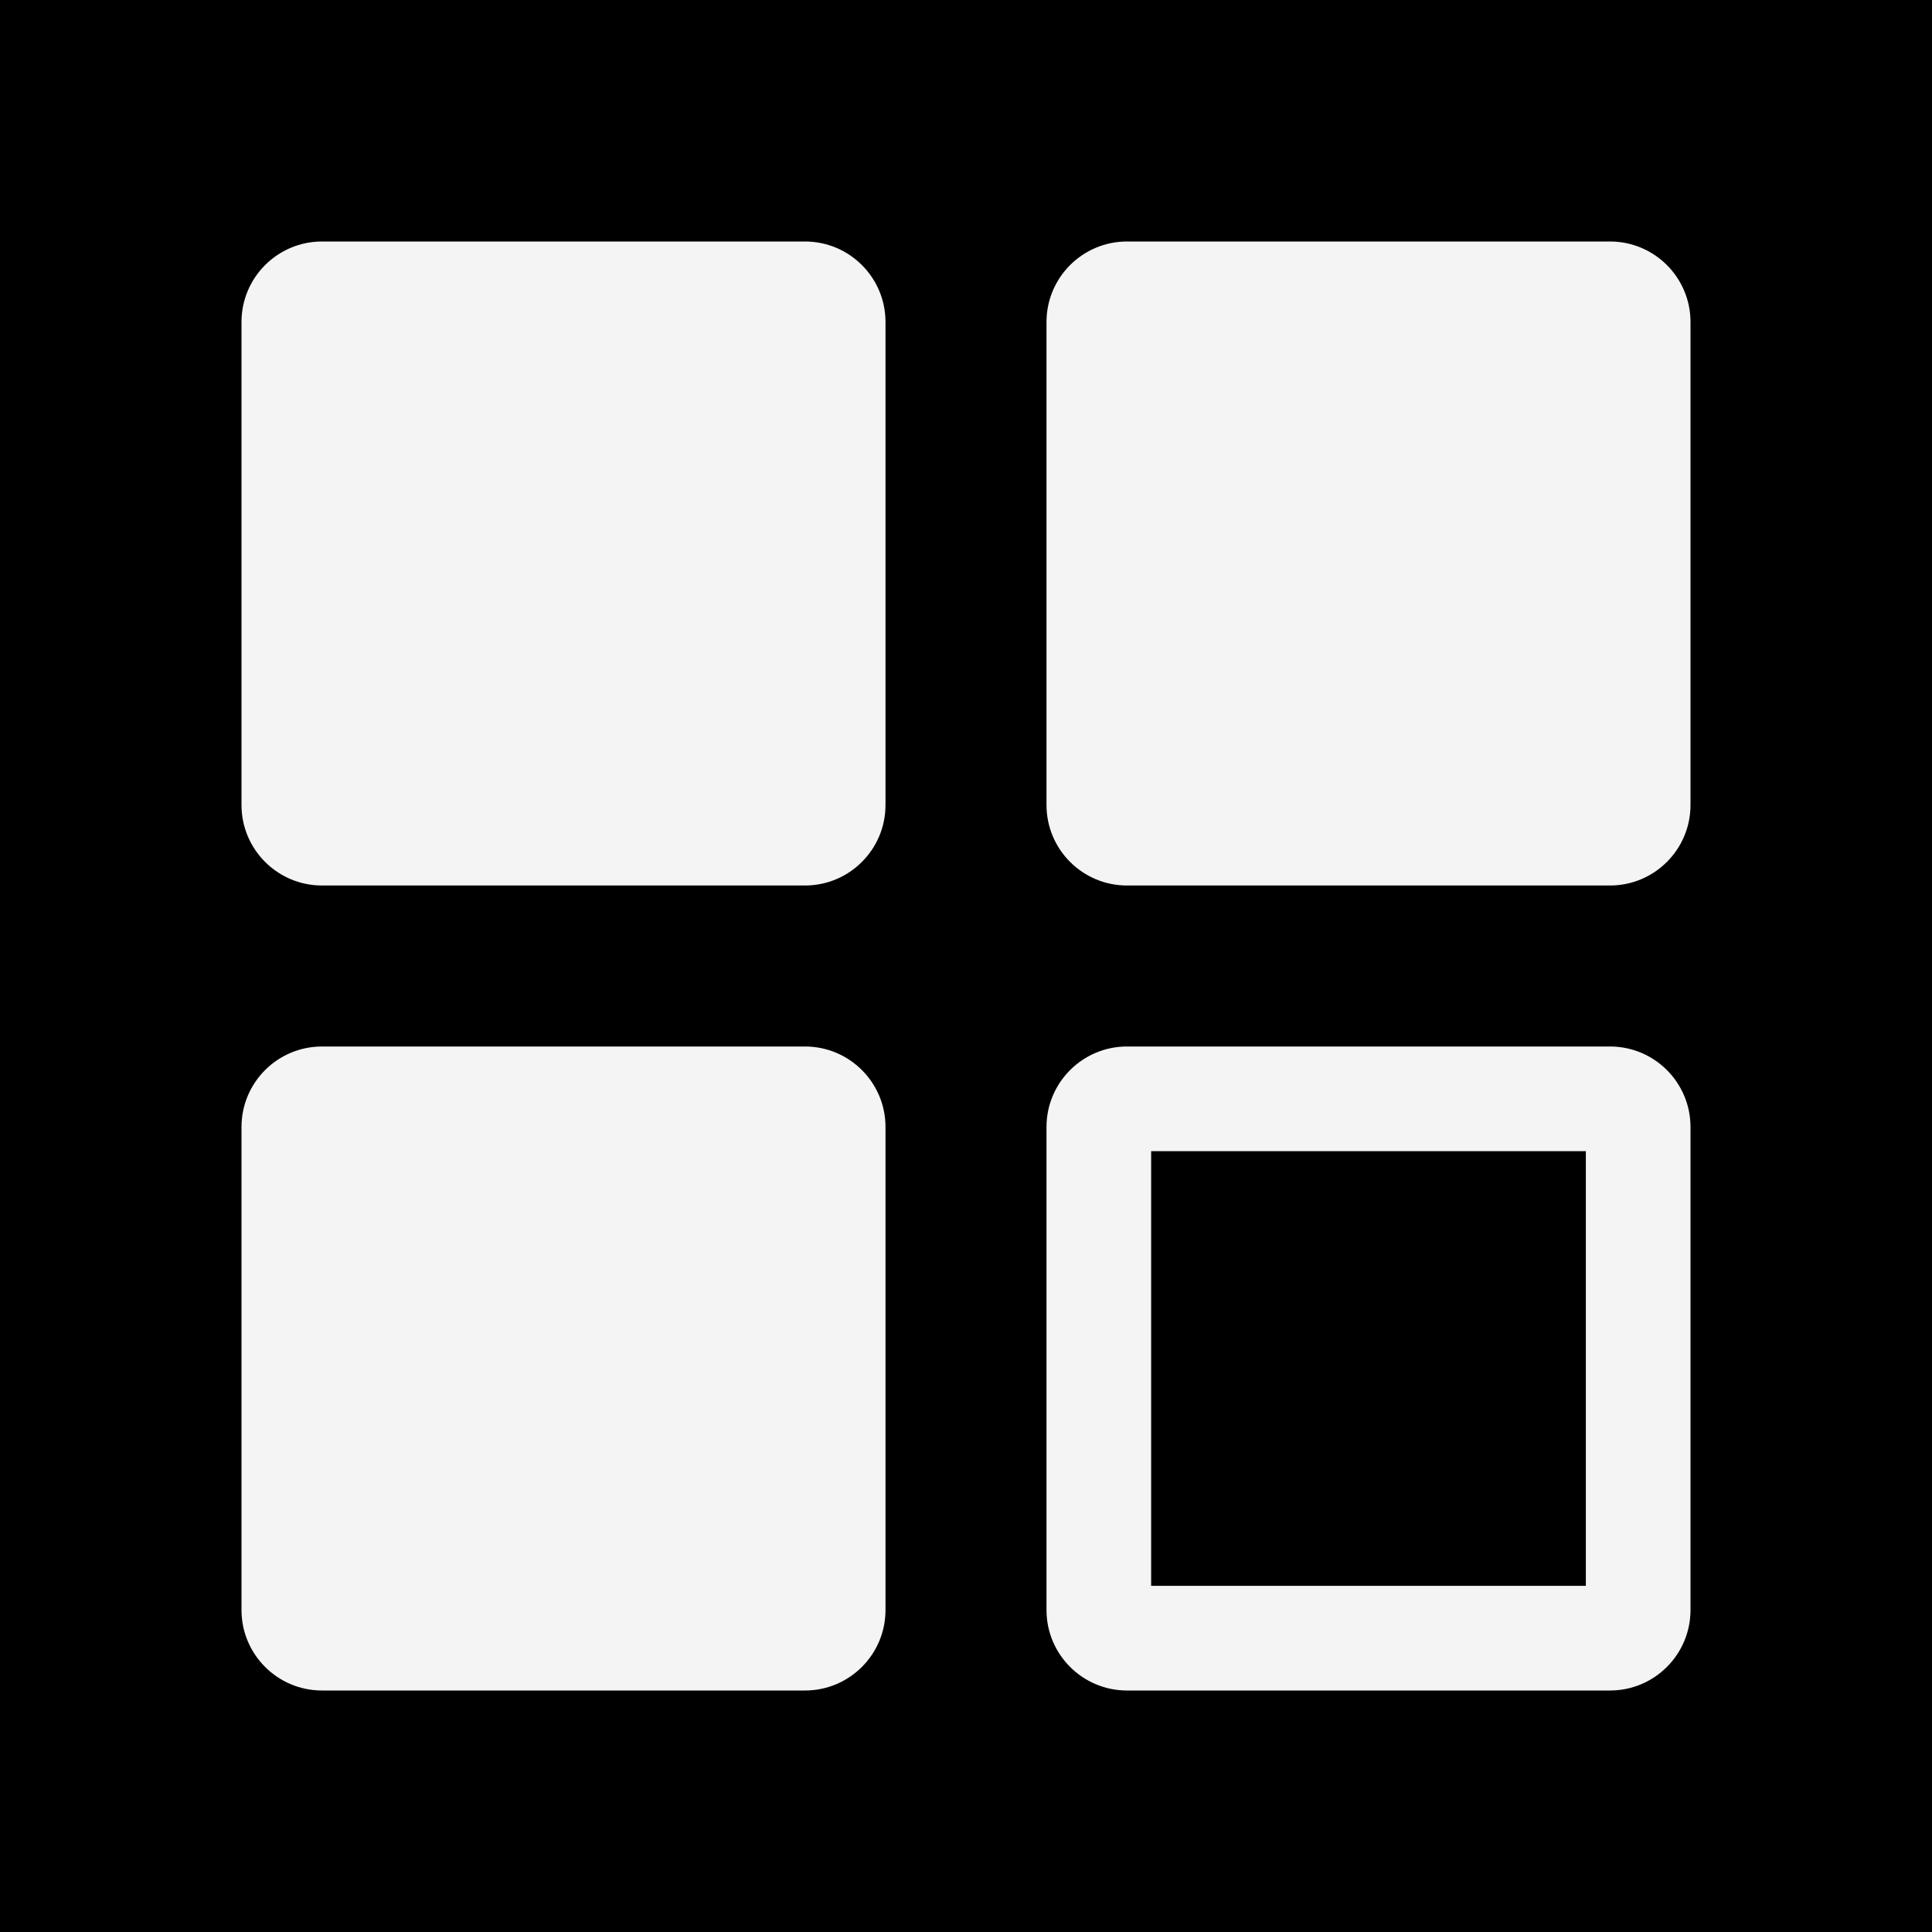
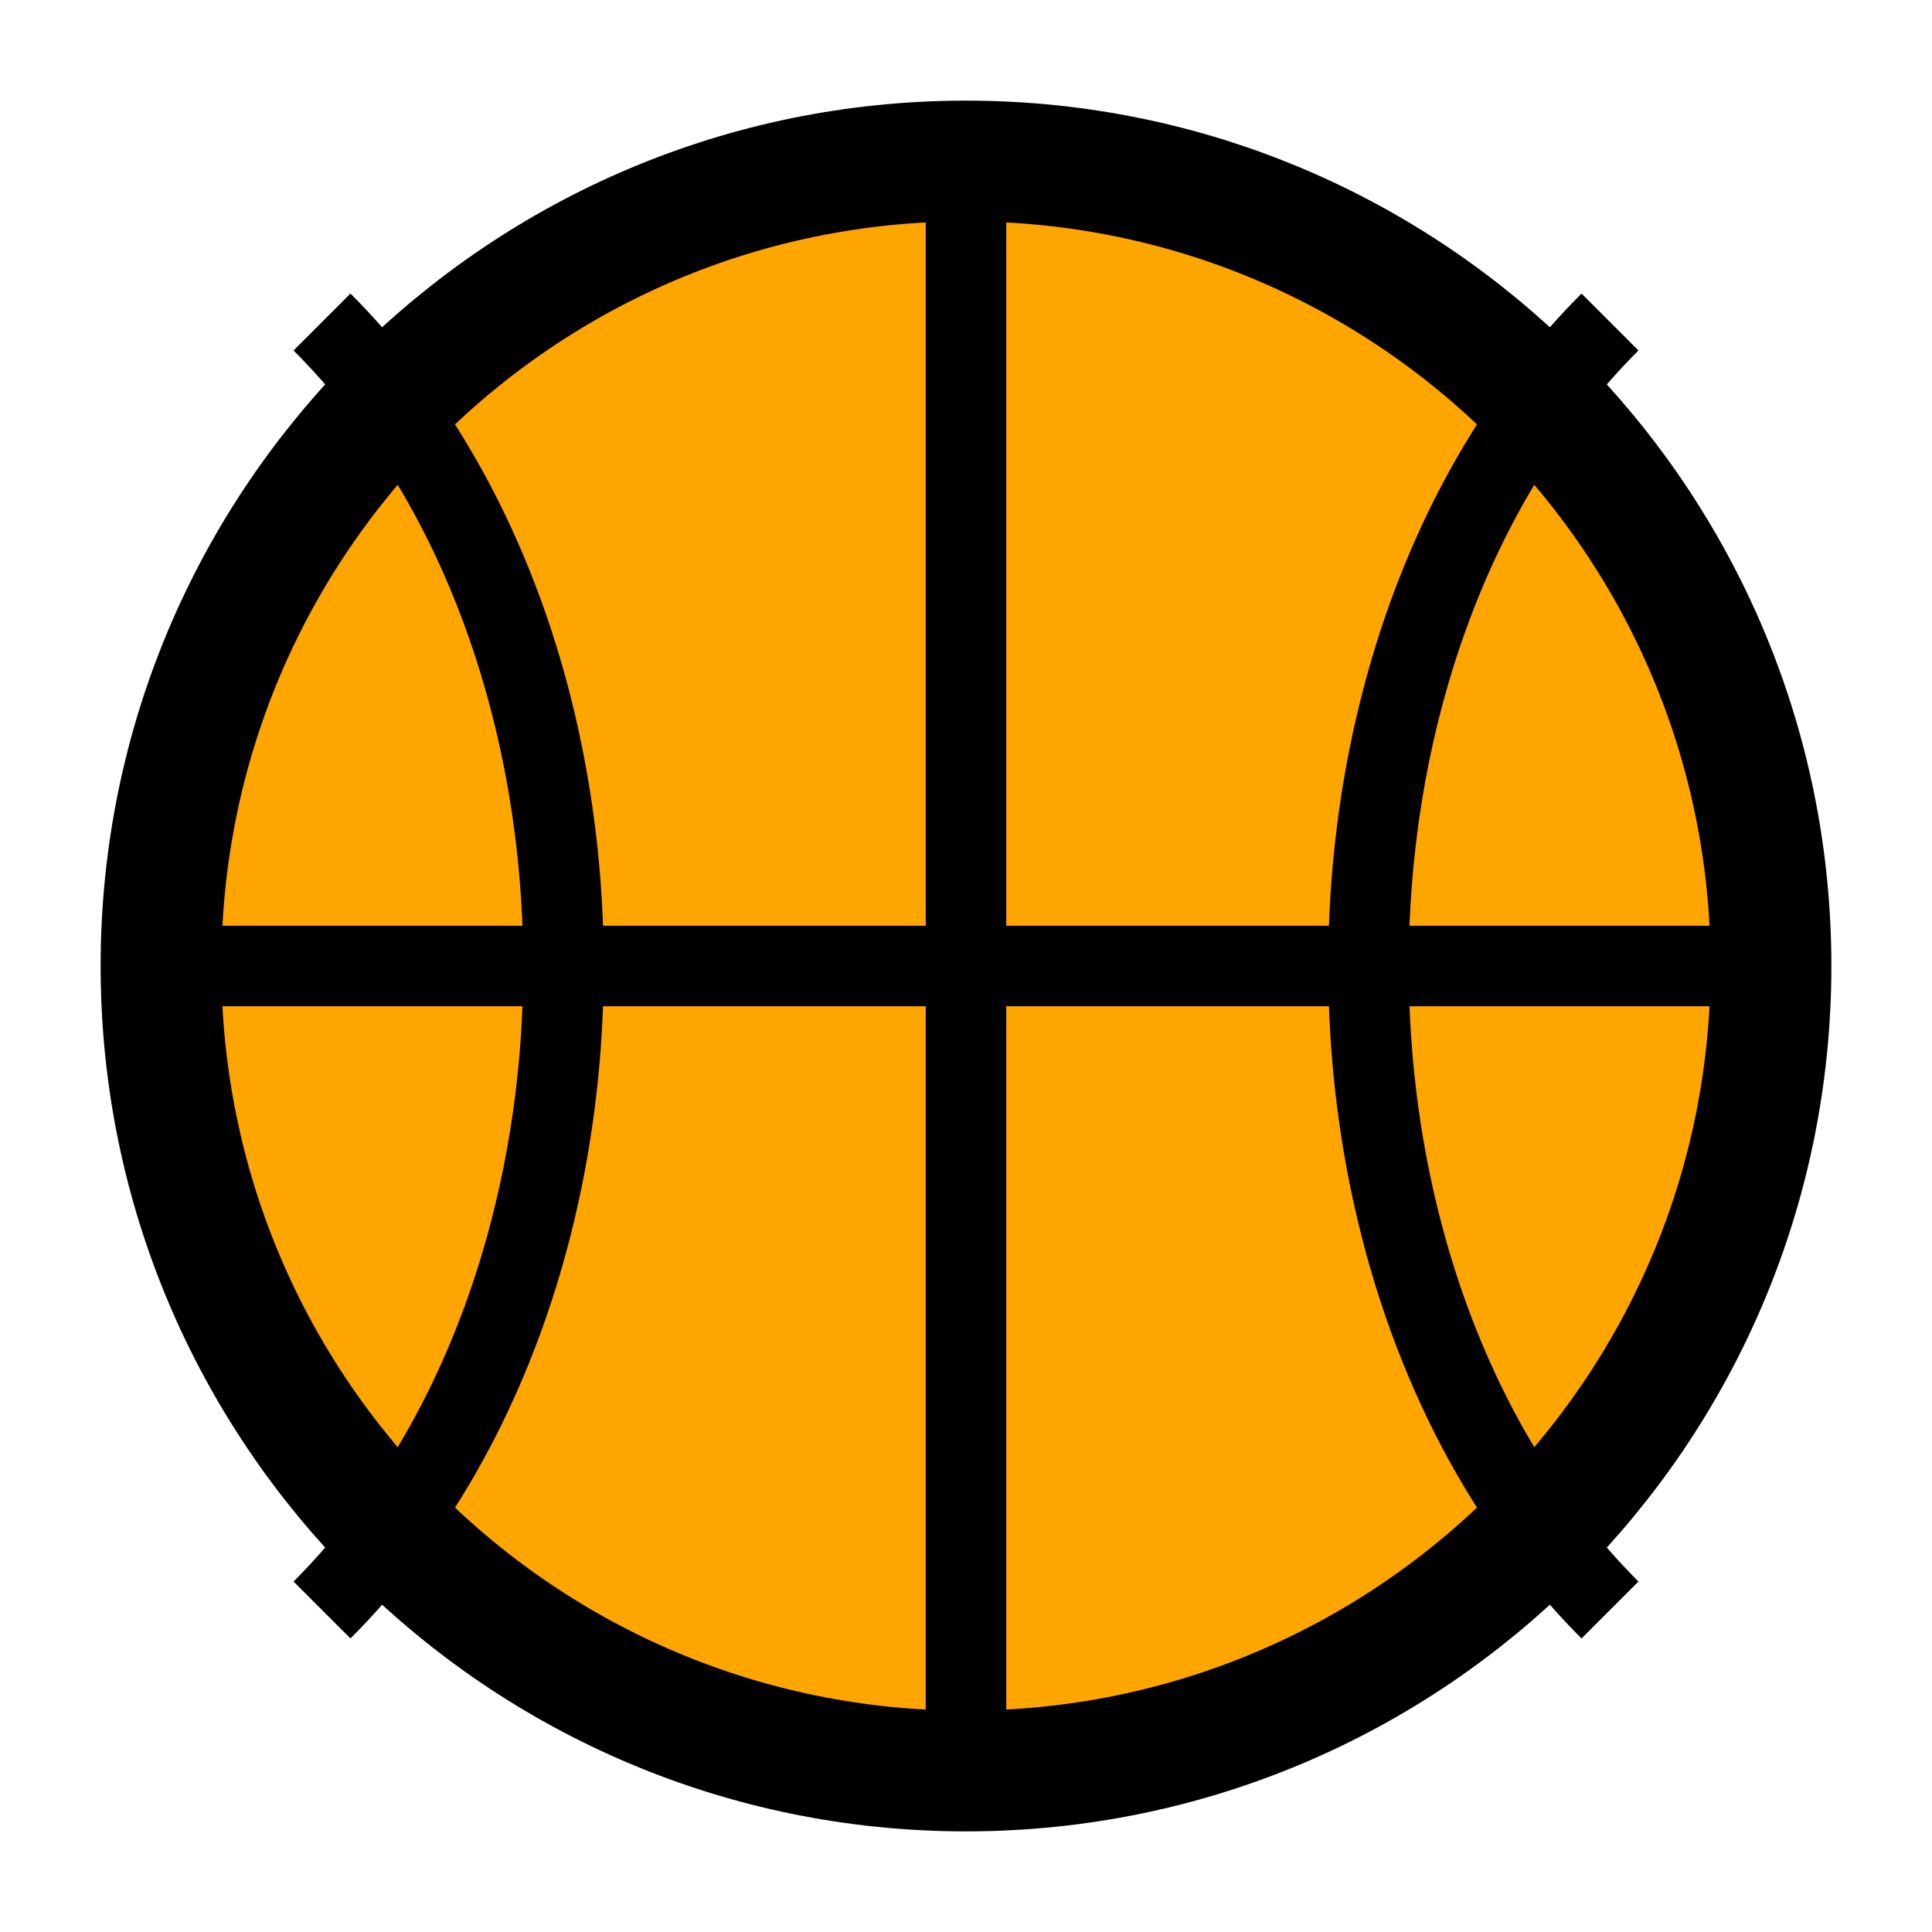
- <svg xmlns="http://www.w3.org/2000/svg" width="24" height="24" viewBox="0 0 24 24" fill="none">
-   <rect width="24" height="24" fill="#000000" />
-   <path d="M3 4C3 3.448 3.448 3 4 3H10C10.552 3 11 3.448 11 4V10C11 10.552 10.552 11 10 11H4C3.448 11 3 10.552 3 10V4Z" fill="#F4F4F4" />
-   <path d="M3 14C3 13.448 3.448 13 4 13H10C10.552 13 11 13.448 11 14V20C11 20.552 10.552 21 10 21H4C3.448 21 3 20.552 3 20V14Z" fill="#F4F4F4" />
-   <path d="M13 4C13 3.448 13.448 3 14 3H20C20.552 3 21 3.448 21 4V10C21 10.552 20.552 11 20 11H14C13.448 11 13 10.552 13 10V4Z" fill="#F4F4F4" />
-   <path fill-rule="evenodd" clip-rule="evenodd" d="M14.3 14.3V19.7H19.7V14.3H14.3ZM14 13C13.448 13 13 13.448 13 14V20C13 20.552 13.448 21 14 21H20C20.552 21 21 20.552 21 20V14C21 13.448 20.552 13 20 13H14Z" fill="#F4F4F4" />
+ <svg xmlns="http://www.w3.org/2000/svg" width="24" height="24" viewBox="0 0 24 24">
+   <circle cx="12" cy="12" r="10" fill="orange" stroke="black" stroke-width="1.5" />
+   <path d="M2 12h20" stroke="black" stroke-width="1" />
+   <path d="M12 2v20" stroke="black" stroke-width="1" />
+   <path d="M4 4c4 4 4 12 0 16" fill="none" stroke="black" stroke-width="1" />
+   <path d="M20 4c-4 4 -4 12 0 16" fill="none" stroke="black" stroke-width="1" />
</svg>
